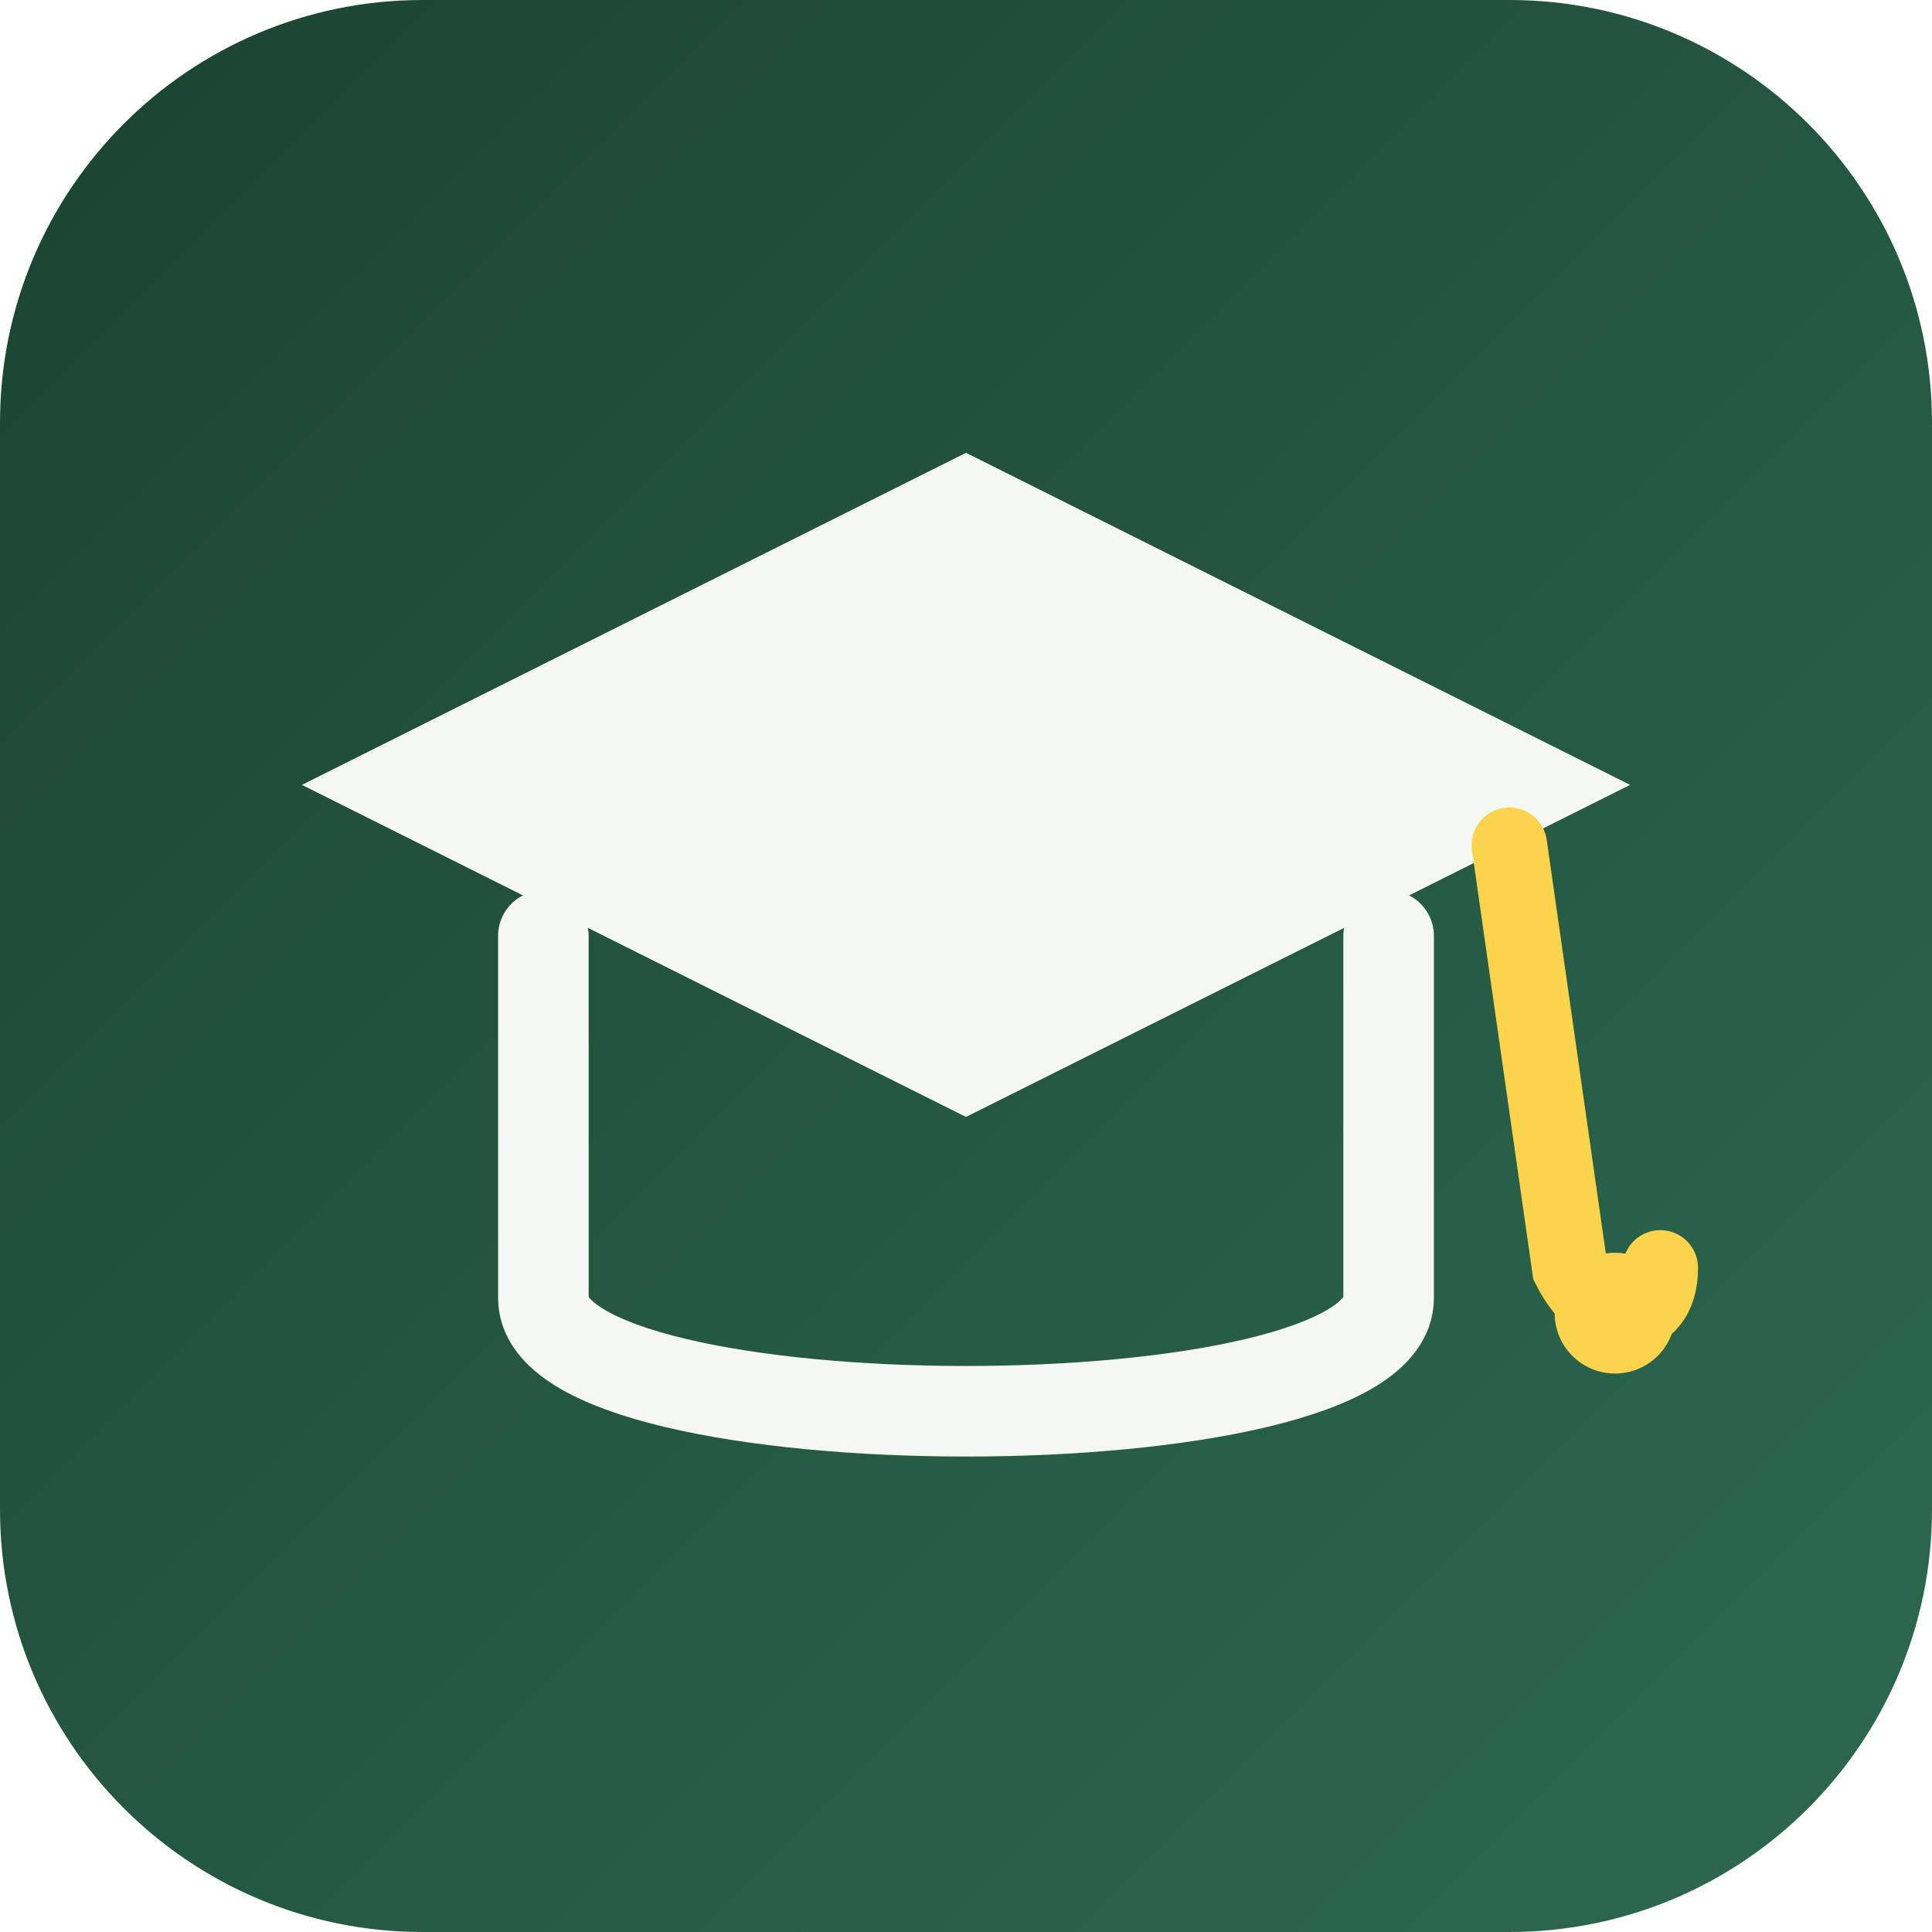
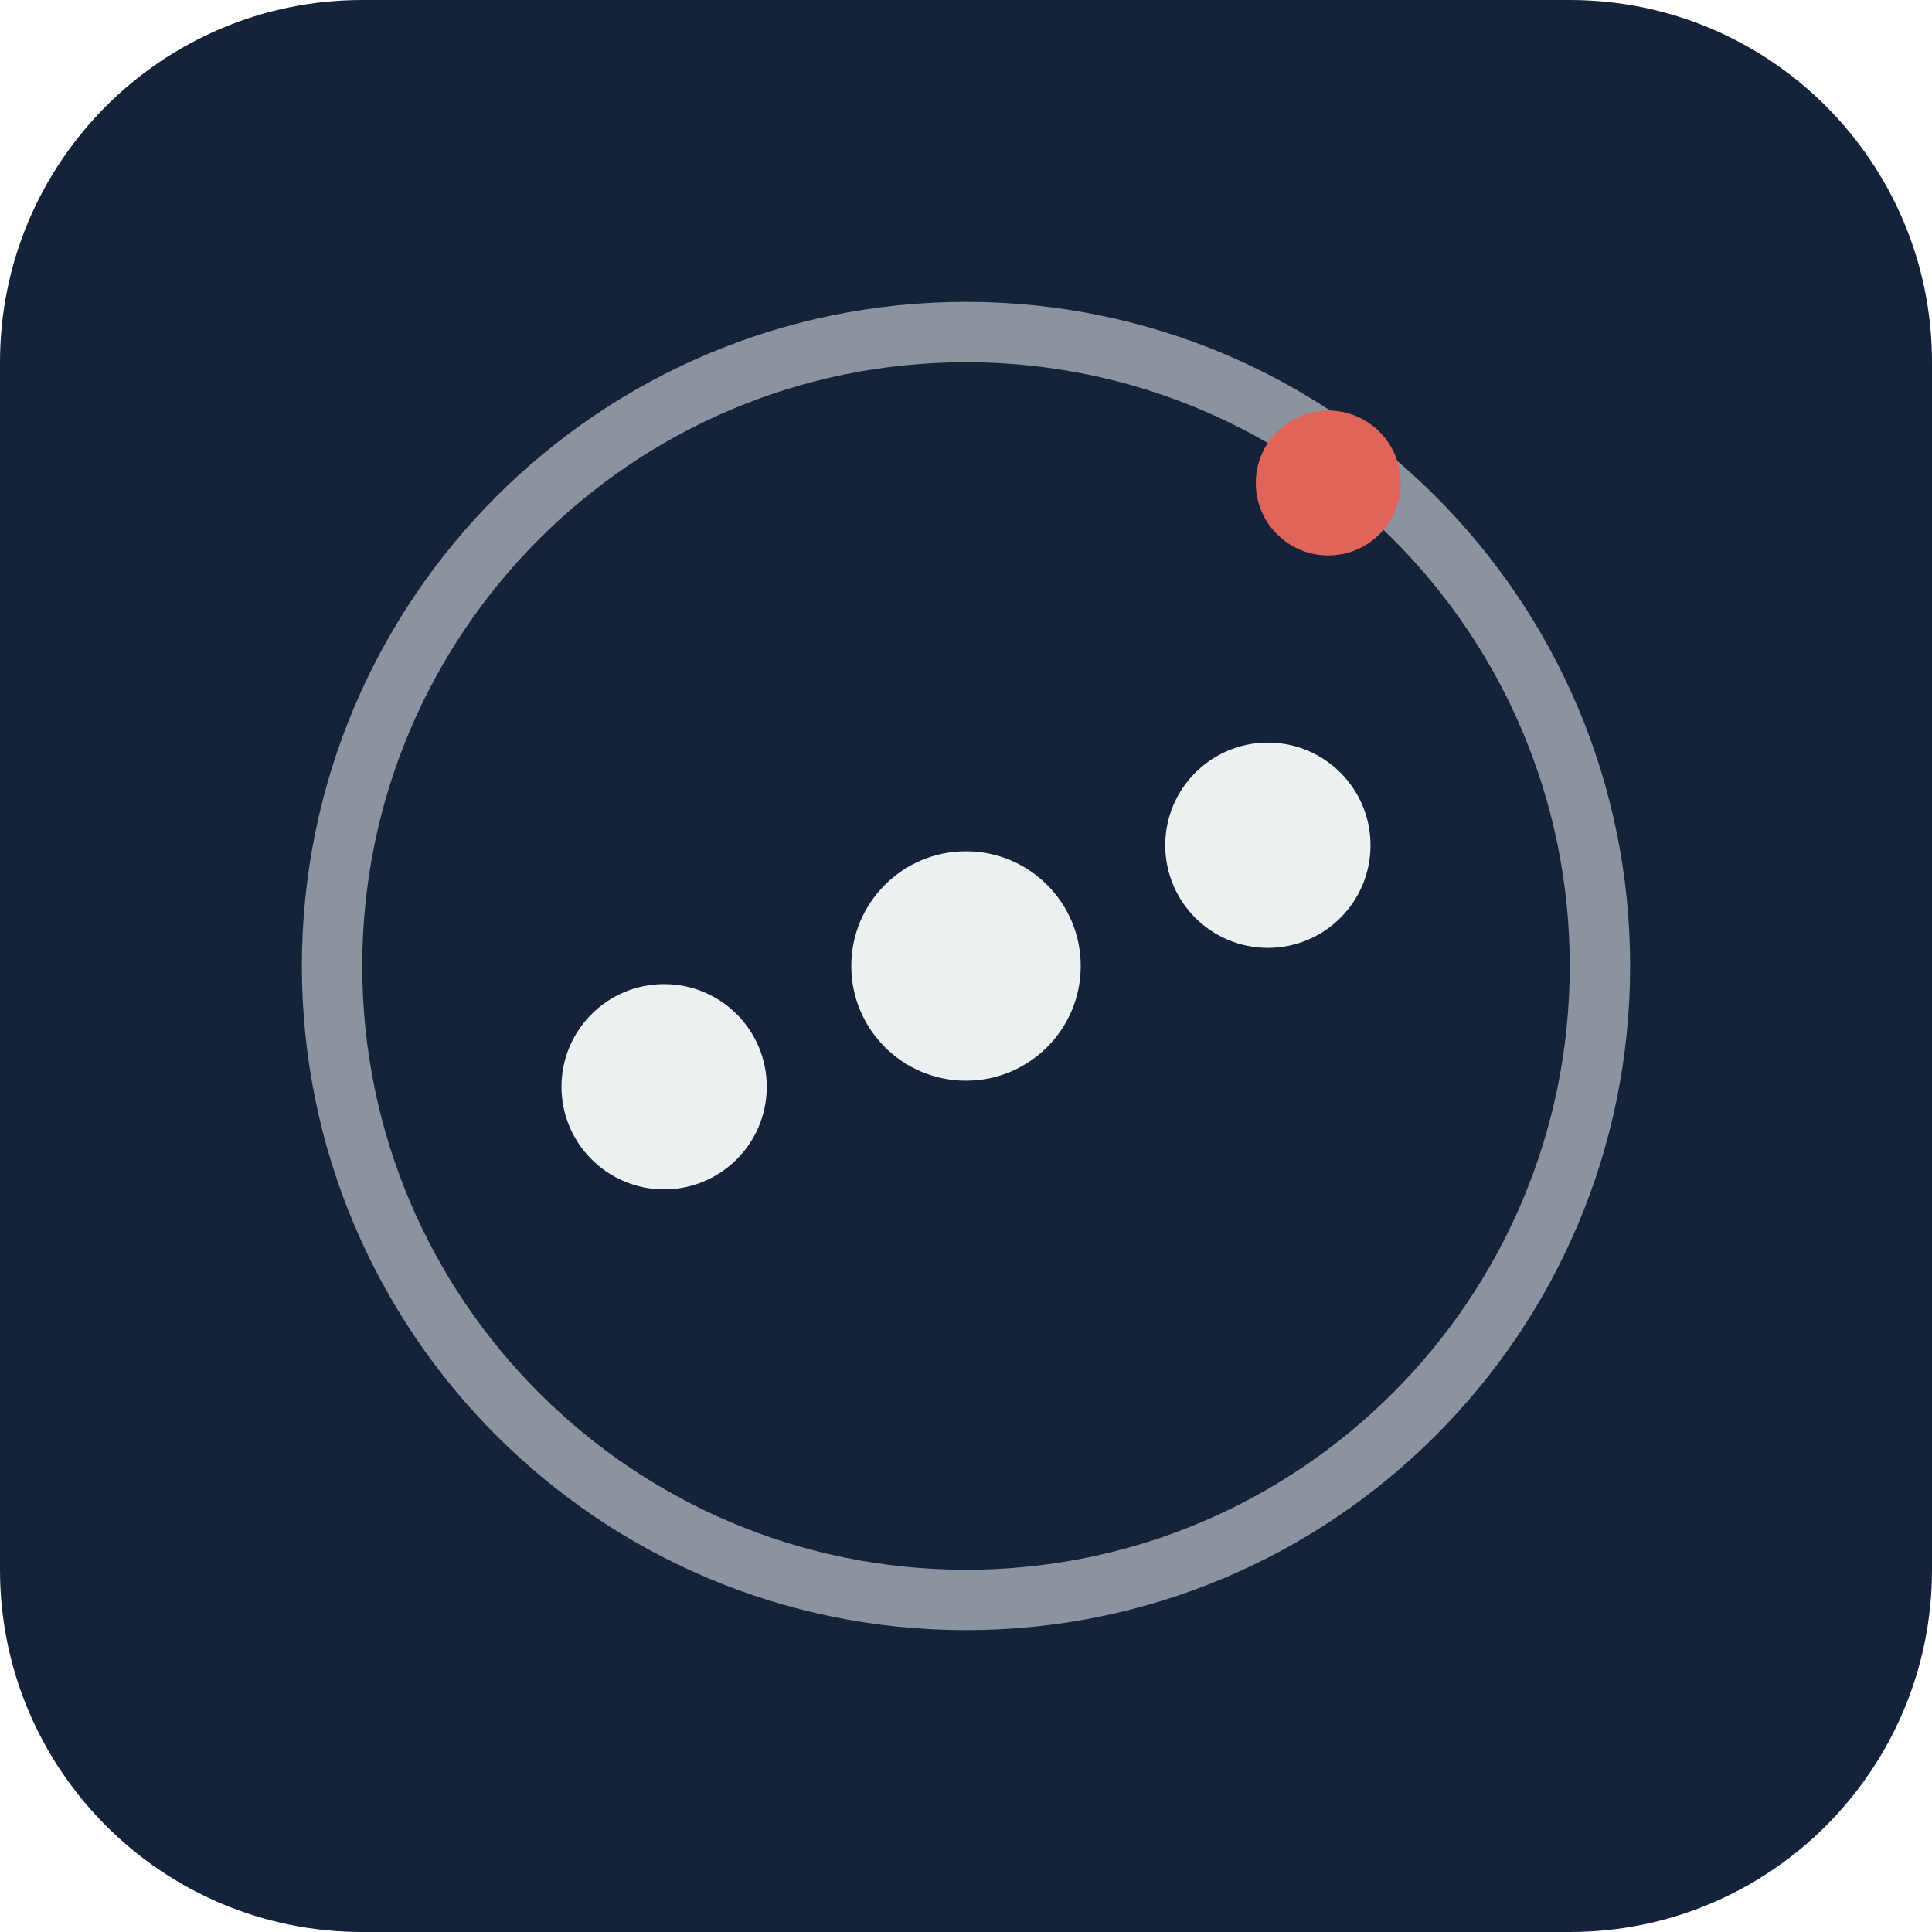
<svg xmlns="http://www.w3.org/2000/svg" viewBox="0 0 64 64" width="64" height="64">
-   <defs>
-     <linearGradient id="fav-forest" x1="0%" y1="0%" x2="100%" y2="100%">
-       <stop offset="0%" stop-color="#1b4332" />
-       <stop offset="100%" stop-color="#2d6a4f" />
-     </linearGradient>
-   </defs>
-   <rect width="64" height="64" rx="14" fill="url(#fav-forest)" />
-   <polygon points="32,15 54,26 32,37 10,26" fill="#f5f7f4" />
-   <path d="M 18,31 L 18,43 C 18,48 46,48 46,43 L 46,31" fill="none" stroke="#f5f7f4" stroke-width="3" stroke-linecap="round" />
-   <path d="M 50,28 L 52,42 C 53,44 55,44 55,42" fill="none" stroke="#fcd34d" stroke-width="2.5" stroke-linecap="round" />
-   <circle cx="53.5" cy="43.5" r="2" fill="#fcd34d" />
+   <rect width="64" height="64" rx="12" fill="#14223A" />
+   <circle cx="32" cy="32" r="21" fill="none" stroke="#EDF0F1" stroke-width="2" opacity=".55" />
+   <circle cx="22" cy="36" r="3.4" fill="#EDF0F1" />
+   <circle cx="32" cy="32" r="3.8" fill="#EDF0F1" />
+   <circle cx="42" cy="28" r="3.4" fill="#EDF0F1" />
+   <circle cx="44" cy="16" r="2.4" fill="#E0645A" />
</svg>
